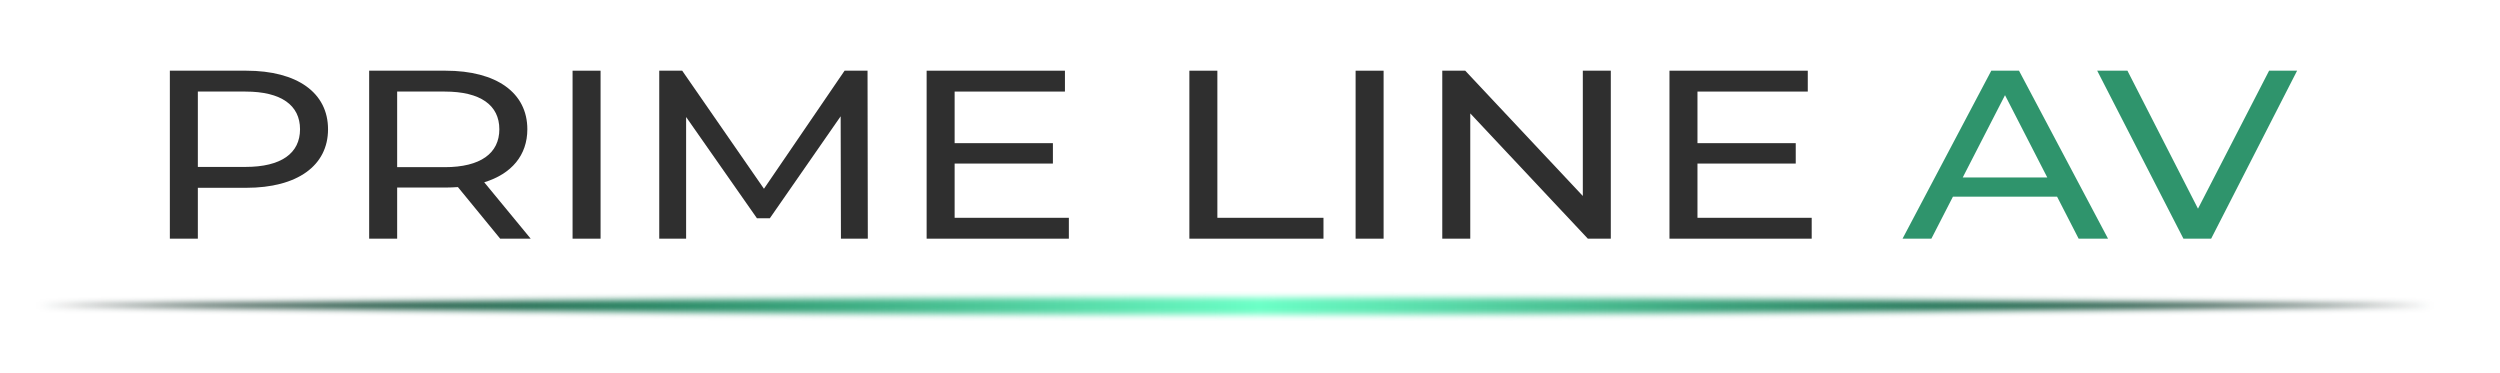
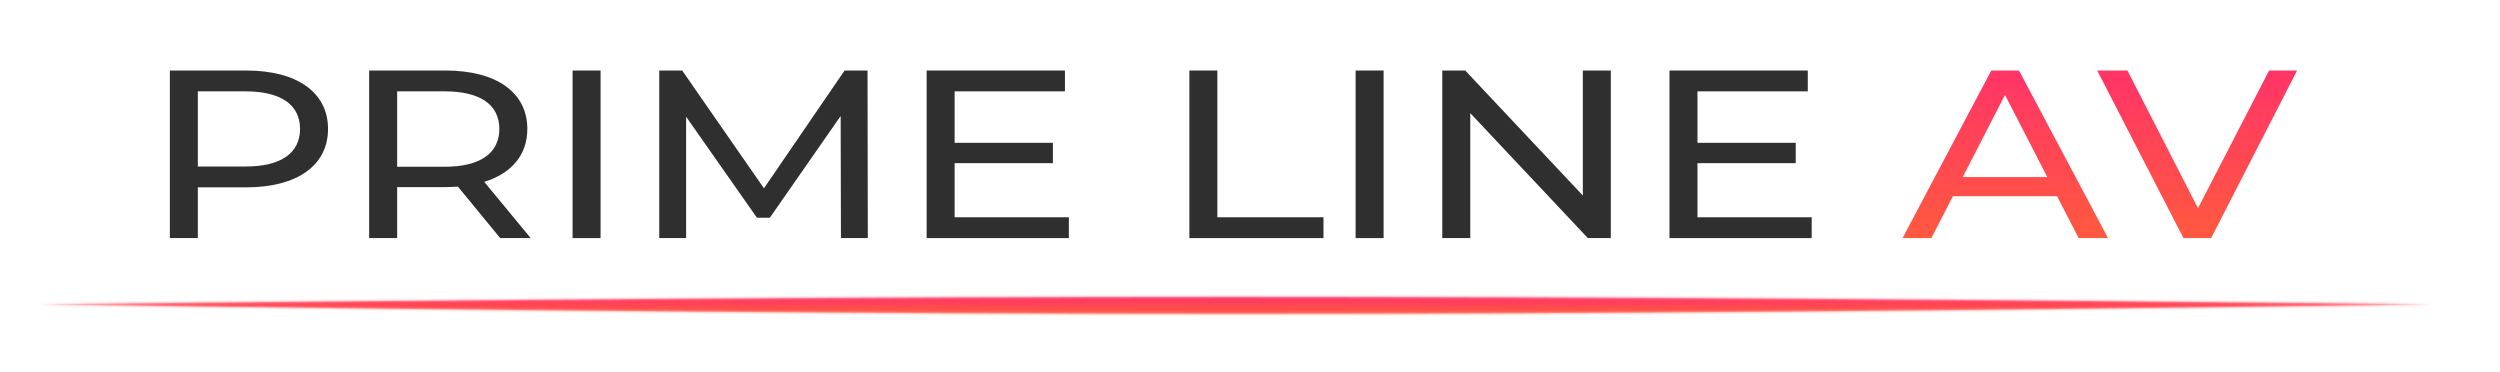
- <svg xmlns="http://www.w3.org/2000/svg" width="389" height="58" viewBox="0 0 389 58" fill="none">
-   <path d="M353.072 11H357.429L344.055 37.138H339.742L326.325 11H331.029L342.007 32.47L353.072 11Z" fill="#2F946C" />
-   <path d="M323.436 37.138L320.082 30.603H303.876L300.522 37.138H296.035L309.844 11H314.157L328.01 37.138H323.436ZM305.401 27.616H318.557L311.979 14.809L305.401 27.616Z" fill="#2F946C" />
-   <path d="M264.126 33.889H281.9V37.138H259.77V11H281.29V14.248H264.126V22.276H279.417V25.45H264.126V33.889Z" fill="#2F2F2F" />
-   <path d="M246.286 11H250.642V37.138H247.07L228.774 17.646V37.138H224.418V11H227.99L246.286 30.491V11Z" fill="#2F2F2F" />
-   <path d="M210.932 37.138V11H215.288V37.138H210.932Z" fill="#2F2F2F" />
-   <path d="M185.067 37.138V11H189.423V33.889H205.933V37.138H185.067Z" fill="#2F2F2F" />
-   <path d="M148.54 33.889H166.314V37.138H144.184V11H165.704V14.248H148.54V22.276H163.831V25.45H148.54V33.889Z" fill="#2F2F2F" />
-   <path d="M135.032 37.138H130.85L130.807 18.095L119.785 33.964H117.782L106.76 18.206V37.138H102.578V11H106.15L118.871 29.371L131.417 11H134.989L135.032 37.138Z" fill="#2F2F2F" />
-   <path d="M89.092 37.138V11H93.449V37.138H89.092Z" fill="#2F2F2F" />
-   <path d="M82.577 37.138H77.829L71.251 29.11C70.641 29.147 69.987 29.184 69.334 29.184H61.798V37.138H57.441V11H69.334C77.263 11 82.054 14.435 82.054 20.111C82.054 24.143 79.615 27.056 75.346 28.363L82.577 37.138ZM69.203 26.011C74.779 26.011 77.698 23.845 77.698 20.111C77.698 16.377 74.779 14.248 69.203 14.248H61.798V26.011H69.203Z" fill="#2F2F2F" />
-   <path d="M38.321 11C46.25 11 51.042 14.435 51.042 20.111C51.042 25.786 46.25 29.222 38.321 29.222H30.785V37.138H26.429V11H38.321ZM38.191 25.973C43.767 25.973 46.685 23.845 46.685 20.111C46.685 16.377 43.767 14.248 38.191 14.248H30.785V25.973H38.191Z" fill="#2F2F2F" />
-   <g filter="url(#filter0_f_6226_1006)">
-     <path d="M378.428 47.479C232.976 49.466 151.383 49.442 5.929 47.479C151.401 45.926 232.96 45.909 378.428 47.479Z" fill="url(#paint0_linear_6226_1006)" />
+ <svg xmlns="http://www.w3.org/2000/svg" width="753" height="112" viewBox="0 0 753 112" fill="none">
+   <path d="M683.453 21.241H691.887L665.998 71.714H657.65L631.678 21.241H640.784L662.034 62.701L683.453 21.241Z" fill="url(#paint0_linear_1_2)" />
+   <path d="M626.086 71.714L619.593 59.096H588.223L581.73 71.714H573.045L599.775 21.241H608.124L634.94 71.714H626.086ZM591.175 53.328H616.641L603.908 28.596L591.175 53.328Z" fill="url(#paint1_linear_1_2)" />
+   <path d="M511.277 65.441H545.683V71.714H502.845V21.241H544.502V27.514H511.277V43.017H540.877V49.146H511.277V65.441Z" fill="#2F2F2F" />
+   <path d="M476.744 21.241H485.176V71.714H478.261L442.845 34.076V71.714H434.413V21.241H441.328L476.744 58.88V21.241Z" fill="#2F2F2F" />
+   <path d="M408.308 71.714V21.241H416.74V71.714H408.308Z" fill="#2F2F2F" />
+   <path d="M358.24 71.714V21.241H366.672V65.441H398.631V71.714H358.24Z" fill="#2F2F2F" />
+   <path d="M287.534 65.441H321.939V71.714H279.102V21.241H320.759V27.514H287.534V43.017H317.133V49.146H287.534V65.441Z" fill="#2F2F2F" />
+   <path d="M261.386 71.714H253.291L253.207 34.941L231.872 65.585H227.994L206.659 35.157V71.714H198.564V21.241H205.478L230.102 56.716L254.388 21.241H261.303L261.386 71.714Z" fill="#2F2F2F" />
+   <path d="M172.459 71.714V21.241H180.892V71.714H172.459Z" fill="#2F2F2F" />
+   <path d="M159.847 71.714H150.656L137.923 56.212C136.742 56.284 135.477 56.356 134.212 56.356H119.624V71.714H111.191V21.241H134.212C149.56 21.241 158.835 27.875 158.835 38.835C158.835 46.622 154.113 52.246 145.849 54.77L159.847 71.714ZM133.959 50.227C144.753 50.227 150.403 46.045 150.403 38.835C150.403 31.624 144.753 27.514 133.959 27.514H119.624V50.227H133.959Z" fill="#2F2F2F" />
+   <path d="M74.18 21.241C89.527 21.241 98.803 27.875 98.803 38.835C98.803 49.794 89.527 56.428 74.18 56.428H59.591V71.714H51.159V21.241H74.18ZM73.927 50.155C84.72 50.155 90.37 46.045 90.37 38.835C90.37 31.624 84.72 27.514 73.927 27.514H59.591V50.155H73.927Z" fill="#2F2F2F" />
+   <g filter="url(#filter0_f_1_2)">
+     <path d="M732.535 91.683C450.979 95.521 293.037 95.474 11.476 91.683C293.072 88.684 450.948 88.651 732.535 91.683Z" fill="url(#paint2_linear_1_2)" />
  </g>
  <defs>
-     <filter id="filter0_f_6226_1006" x="5" y="45.379" width="374.356" height="4.509" filterUnits="userSpaceOnUse" color-interpolation-filters="sRGB">
+     <filter id="filter0_f_1_2" x="10.548" y="88.493" width="722.916" height="6.979" filterUnits="userSpaceOnUse" color-interpolation-filters="sRGB">
      <feFlood flood-opacity="0" result="BackgroundImageFix" />
      <feBlend mode="normal" in="SourceGraphic" in2="BackgroundImageFix" result="shape" />
-       <feGaussianBlur stdDeviation="0.464" result="effect1_foregroundBlur_6226_1006" />
+       <feGaussianBlur stdDeviation="0.464" result="effect1_foregroundBlur_1_2" />
    </filter>
-     <linearGradient id="paint0_linear_6226_1006" x1="5.929" y1="47.634" x2="378.428" y2="47.634" gradientUnits="userSpaceOnUse">
-       <stop stop-color="#030D0C" />
-       <stop offset="0.255" stop-color="#278562" />
-       <stop offset="0.51" stop-color="#6BFFC6" />
-       <stop offset="0.793" stop-color="#227456" />
-       <stop offset="1" stop-color="#041210" />
+     <linearGradient id="paint0_linear_1_2" x1="661.782" y1="21.241" x2="661.782" y2="71.714" gradientUnits="userSpaceOnUse">
+       <stop stop-color="#FF3467" />
+       <stop offset="1" stop-color="#FF593F" />
+     </linearGradient>
+     <linearGradient id="paint1_linear_1_2" x1="603.992" y1="21.241" x2="603.992" y2="71.714" gradientUnits="userSpaceOnUse">
+       <stop stop-color="#FF3467" />
+       <stop offset="1" stop-color="#FF593F" />
+     </linearGradient>
+     <linearGradient id="paint2_linear_1_2" x1="372.006" y1="89.421" x2="372.006" y2="94.544" gradientUnits="userSpaceOnUse">
+       <stop stop-color="#FF3467" />
+       <stop offset="1" stop-color="#FF593F" />
    </linearGradient>
  </defs>
</svg>
